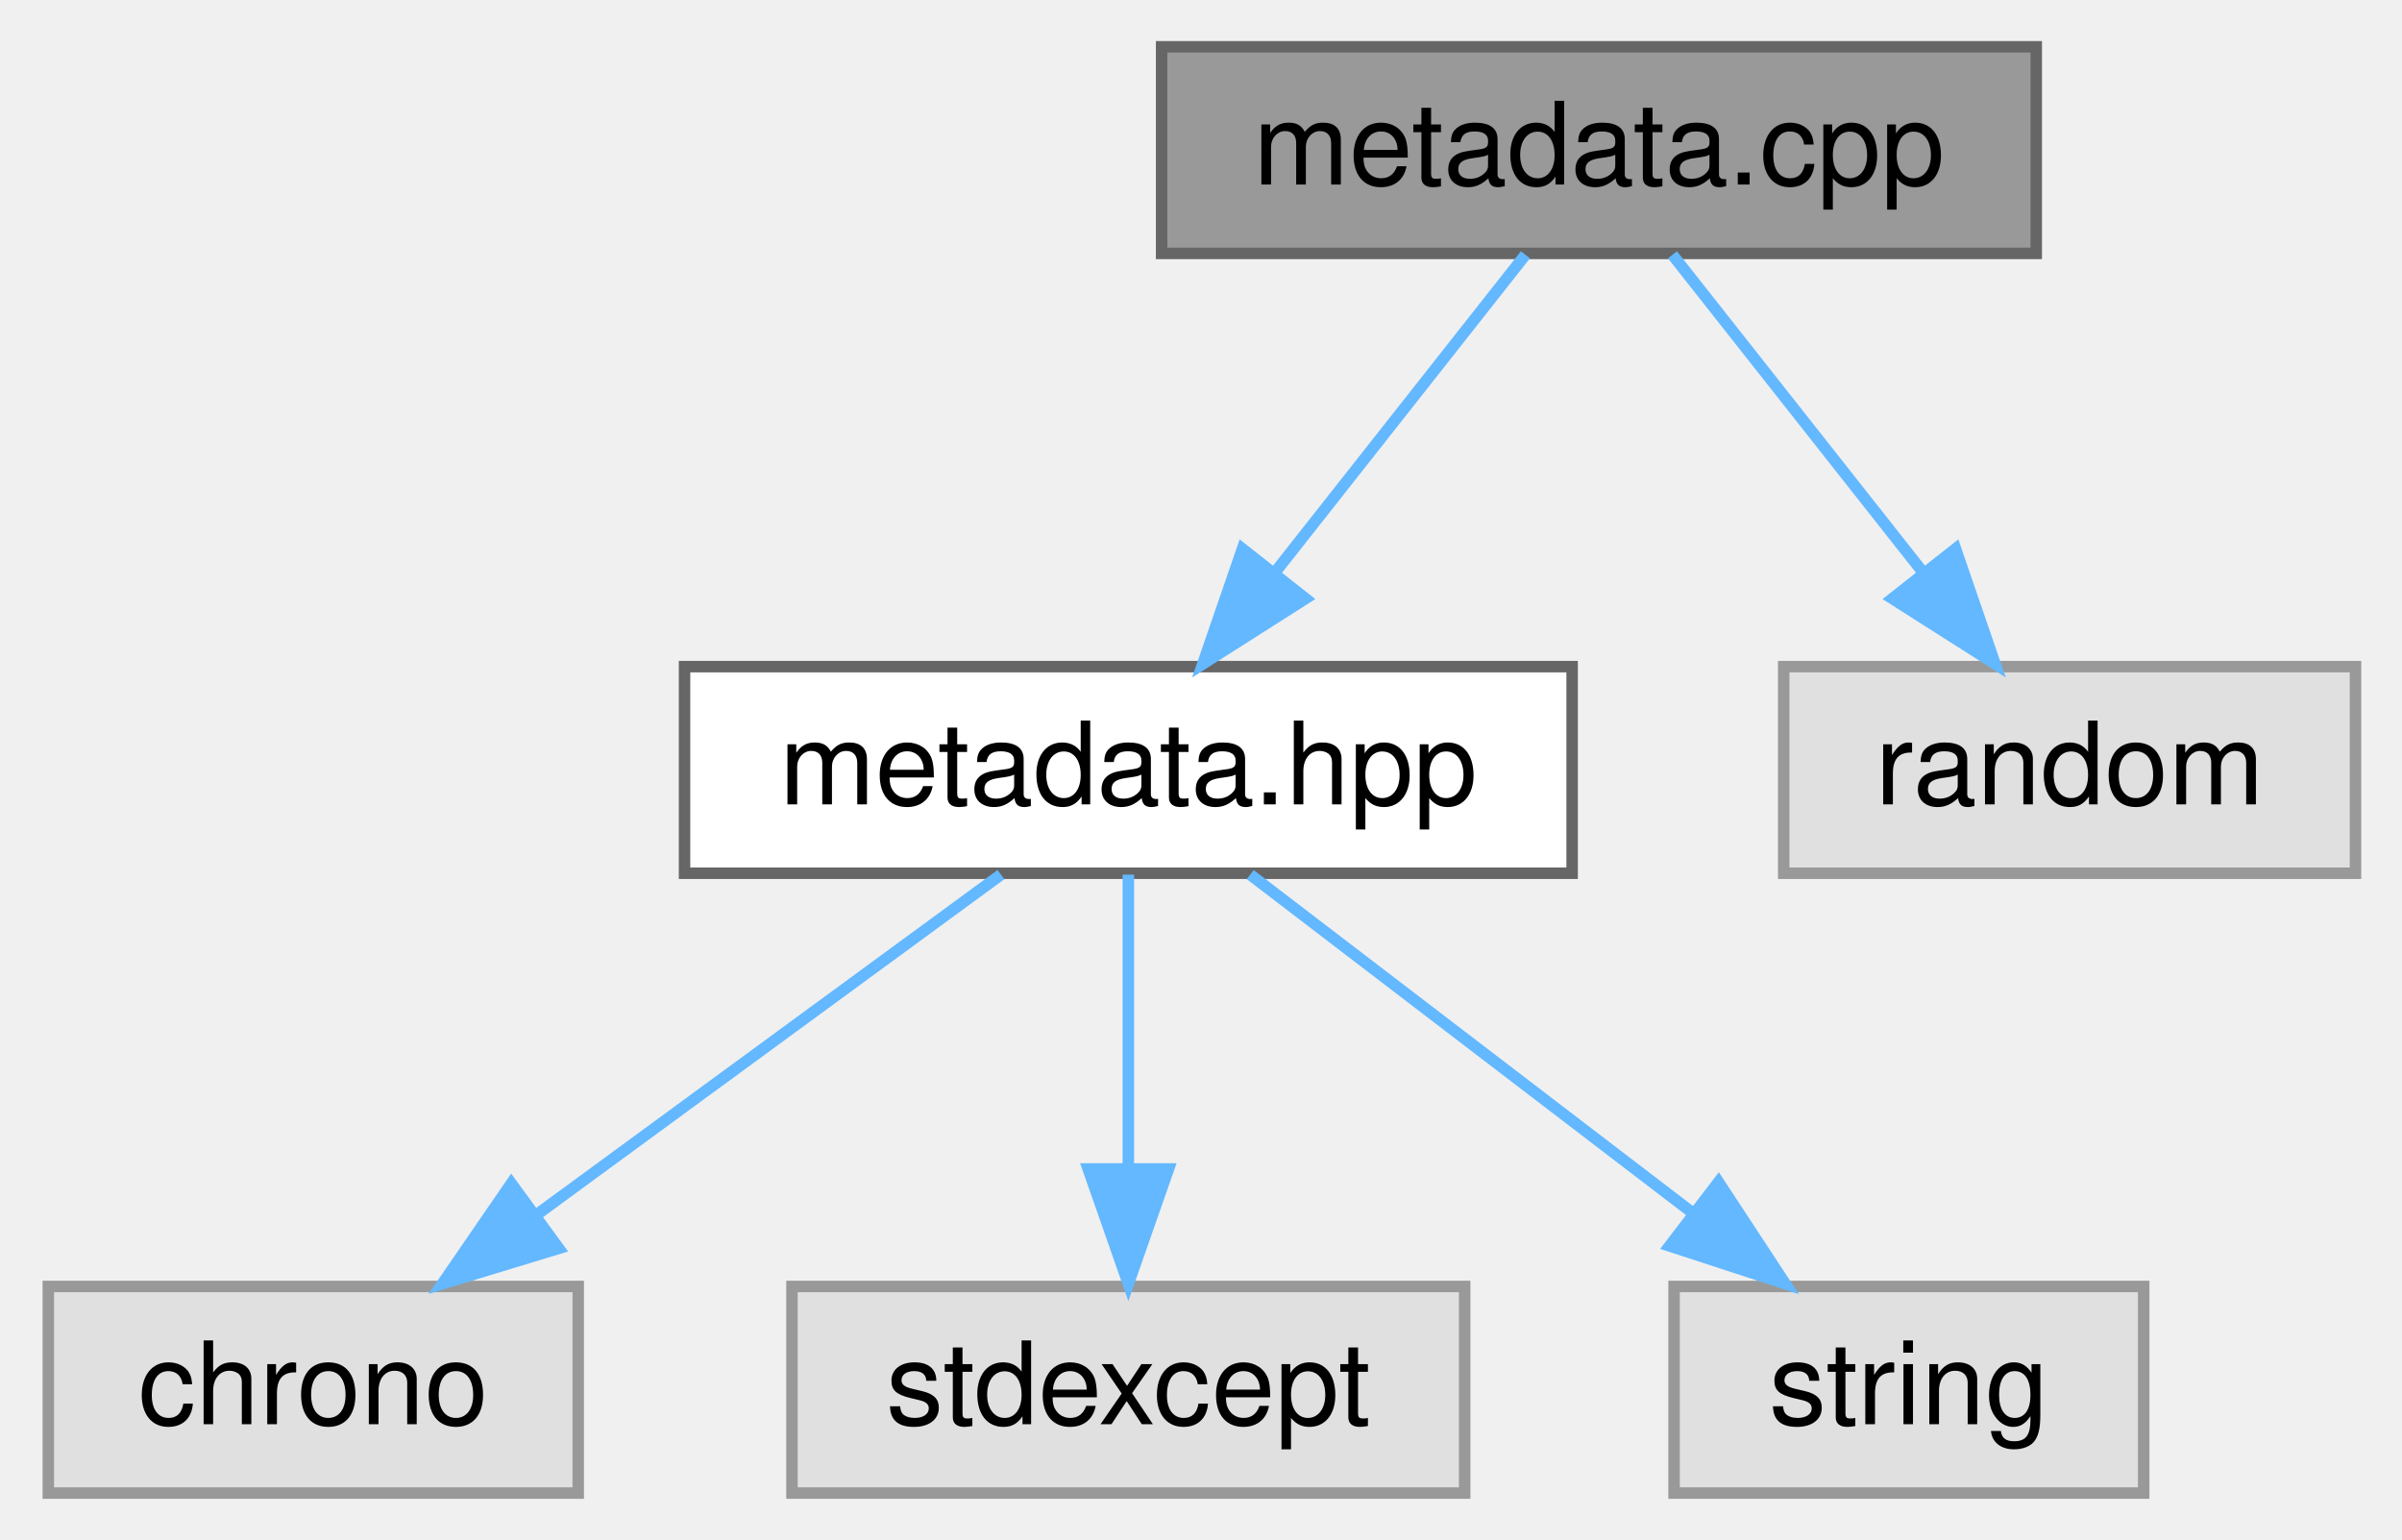
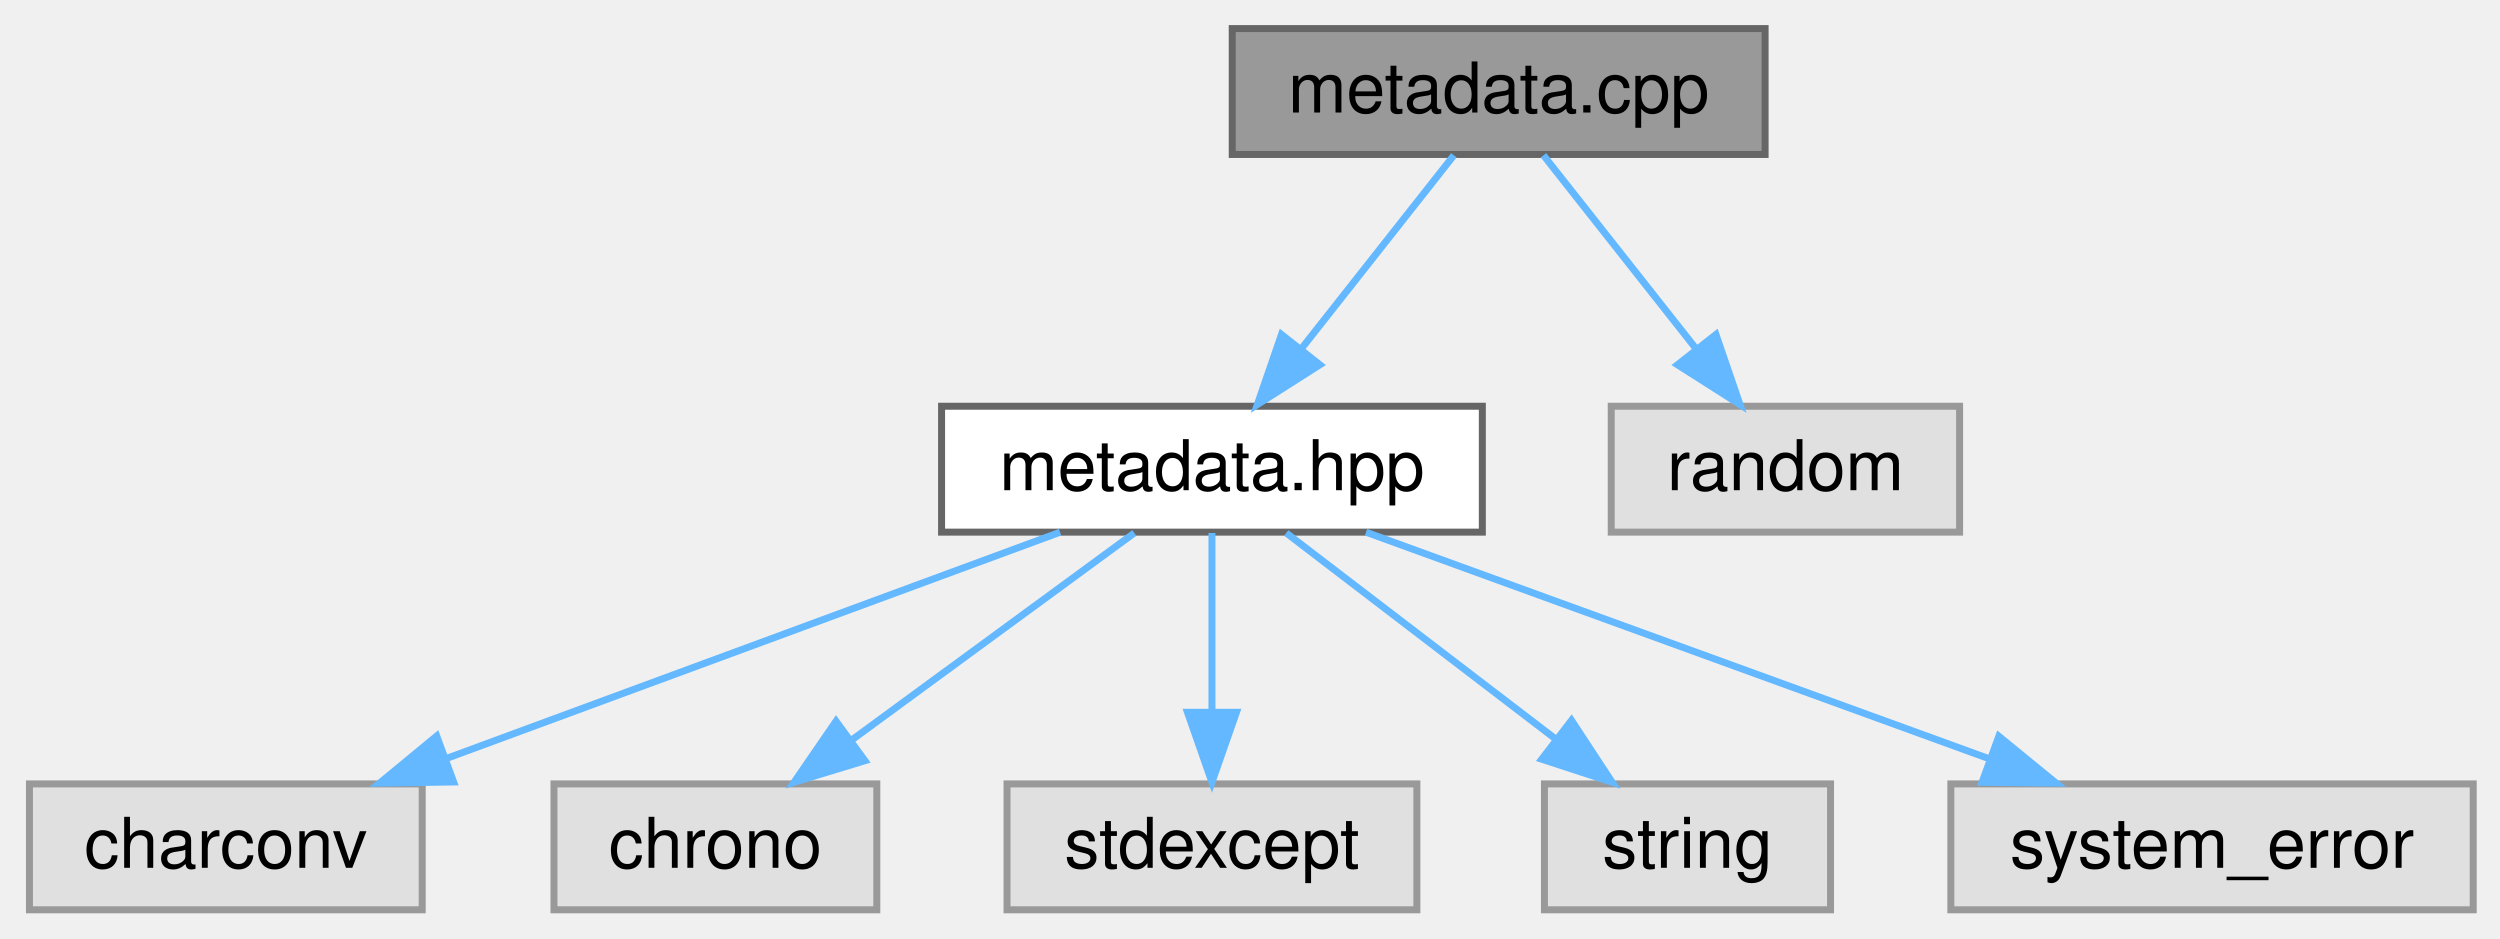
- <svg xmlns="http://www.w3.org/2000/svg" xmlns:xlink="http://www.w3.org/1999/xlink" width="209pt" height="134pt" viewBox="0.00 0.00 209.24 134.00">
+ <svg xmlns="http://www.w3.org/2000/svg" xmlns:xlink="http://www.w3.org/1999/xlink" width="357pt" height="134pt" viewBox="0.00 0.00 357.46 134.00">
  <g id="graph0" class="graph" transform="scale(1 1) rotate(0) translate(4 130)">
    <g id="Node000001" class="node">
      <g id="a_Node000001">
        <a xlink:title=" ">
-           <polygon fill="#999999" stroke="#666666" points="173.38,-126 97.19,-126 97.19,-108 173.38,-108 173.38,-126" />
-           <text text-anchor="middle" x="135.29" y="-114" font-family="Helvetica,sans-Serif" font-size="10.00">metadata.cpp</text>
+           <polygon fill="#999999" stroke="#666666" points="248.38,-126 172.19,-126 172.19,-108 248.38,-108 248.38,-126" />
+           <text text-anchor="middle" x="210.29" y="-114" font-family="Helvetica,sans-Serif" font-size="10.00">metadata.cpp</text>
        </a>
      </g>
    </g>
    <g id="Node000002" class="node">
      <g id="a_Node000002">
        <a xlink:href="metadata_8hpp.html" target="_top" xlink:title=" ">
-           <polygon fill="white" stroke="#666666" points="132.95,-72 55.63,-72 55.63,-54 132.95,-54 132.95,-72" />
-           <text text-anchor="middle" x="94.29" y="-60" font-family="Helvetica,sans-Serif" font-size="10.00">metadata.hpp</text>
+           <polygon fill="white" stroke="#666666" points="207.95,-72 130.63,-72 130.63,-54 207.95,-54 207.95,-72" />
+           <text text-anchor="middle" x="169.29" y="-60" font-family="Helvetica,sans-Serif" font-size="10.00">metadata.hpp</text>
        </a>
      </g>
    </g>
    <g id="edge1_Node000001_Node000002" class="edge">
      <g id="a_edge1_Node000001_Node000002">
        <a xlink:title=" ">
-           <path fill="none" stroke="#63b8ff" d="M128.88,-107.88C123.08,-100.52 114.36,-89.45 107.12,-80.28" />
-           <polygon fill="#63b8ff" stroke="#63b8ff" points="109.72,-77.93 100.78,-72.24 104.23,-82.26 109.72,-77.93" />
+           <path fill="none" stroke="#63b8ff" d="M203.88,-107.88C198.08,-100.52 189.36,-89.45 182.12,-80.28" />
+           <polygon fill="#63b8ff" stroke="#63b8ff" points="184.72,-77.93 175.78,-72.24 179.23,-82.26 184.72,-77.93" />
+         </a>
+       </g>
+     </g>
+     <g id="Node000008" class="node">
+       <g id="a_Node000008">
+         <a xlink:title=" ">
+           <polygon fill="#e0e0e0" stroke="#999999" points="276.19,-72 226.38,-72 226.38,-54 276.19,-54 276.19,-72" />
+           <text text-anchor="middle" x="251.29" y="-60" font-family="Helvetica,sans-Serif" font-size="10.00">random</text>
+         </a>
+       </g>
+     </g>
+     <g id="edge7_Node000001_Node000008" class="edge">
+       <g id="a_edge7_Node000001_Node000008">
+         <a xlink:title=" ">
+           <path fill="none" stroke="#63b8ff" d="M216.69,-107.88C222.5,-100.52 231.22,-89.45 238.46,-80.28" />
+           <polygon fill="#63b8ff" stroke="#63b8ff" points="241.35,-82.26 244.79,-72.24 235.85,-77.93 241.35,-82.26" />
+         </a>
+       </g>
+     </g>
+     <g id="Node000003" class="node">
+       <g id="a_Node000003">
+         <a xlink:title=" ">
+           <polygon fill="#e0e0e0" stroke="#999999" points="56.37,-18 0.21,-18 0.21,0 56.37,0 56.37,-18" />
+           <text text-anchor="middle" x="28.29" y="-6" font-family="Helvetica,sans-Serif" font-size="10.00">charconv</text>
+         </a>
+       </g>
+     </g>
+     <g id="edge2_Node000002_Node000003" class="edge">
+       <g id="a_edge2_Node000002_Node000003">
+         <a xlink:title=" ">
+           <path fill="none" stroke="#63b8ff" d="M147.57,-53.99C124.14,-45.35 86.62,-31.51 59.92,-21.67" />
+           <polygon fill="#63b8ff" stroke="#63b8ff" points="60.86,-18.28 50.27,-18.11 58.44,-24.85 60.86,-18.28" />
+         </a>
+       </g>
+     </g>
+     <g id="Node000004" class="node">
+       <g id="a_Node000004">
+         <a xlink:title=" ">
+           <polygon fill="#e0e0e0" stroke="#999999" points="121.37,-18 75.21,-18 75.21,0 121.37,0 121.37,-18" />
+           <text text-anchor="middle" x="98.29" y="-6" font-family="Helvetica,sans-Serif" font-size="10.00">chrono</text>
+         </a>
+       </g>
+     </g>
+     <g id="edge3_Node000002_Node000004" class="edge">
+       <g id="a_edge3_Node000002_Node000004">
+         <a xlink:title=" ">
+           <path fill="none" stroke="#63b8ff" d="M158.19,-53.88C147.42,-45.98 130.83,-33.84 117.84,-24.32" />
+           <polygon fill="#63b8ff" stroke="#63b8ff" points="119.67,-21.32 109.54,-18.24 115.54,-26.97 119.67,-21.32" />
+         </a>
+       </g>
+     </g>
+     <g id="Node000005" class="node">
+       <g id="a_Node000005">
+         <a xlink:title=" ">
+           <polygon fill="#e0e0e0" stroke="#999999" points="198.59,-18 139.99,-18 139.99,0 198.59,0 198.59,-18" />
+           <text text-anchor="middle" x="169.29" y="-6" font-family="Helvetica,sans-Serif" font-size="10.00">stdexcept</text>
+         </a>
+       </g>
+     </g>
+     <g id="edge4_Node000002_Node000005" class="edge">
+       <g id="a_edge4_Node000002_Node000005">
+         <a xlink:title=" ">
+           <path fill="none" stroke="#63b8ff" d="M169.29,-53.88C169.29,-47.05 169.29,-37.03 169.29,-28.29" />
+           <polygon fill="#63b8ff" stroke="#63b8ff" points="172.79,-28.24 169.29,-18.24 165.79,-28.24 172.79,-28.24" />
        </a>
      </g>
    </g>
    <g id="Node000006" class="node">
      <g id="a_Node000006">
        <a xlink:title=" ">
-           <polygon fill="#e0e0e0" stroke="#999999" points="201.19,-72 151.38,-72 151.38,-54 201.19,-54 201.19,-72" />
-           <text text-anchor="middle" x="176.29" y="-60" font-family="Helvetica,sans-Serif" font-size="10.00">random</text>
+           <polygon fill="#e0e0e0" stroke="#999999" points="257.74,-18 216.83,-18 216.83,0 257.74,0 257.74,-18" />
+           <text text-anchor="middle" x="237.29" y="-6" font-family="Helvetica,sans-Serif" font-size="10.00">string</text>
        </a>
      </g>
    </g>
-     <g id="edge5_Node000001_Node000006" class="edge">
-       <g id="a_edge5_Node000001_Node000006">
+     <g id="edge5_Node000002_Node000006" class="edge">
+       <g id="a_edge5_Node000002_Node000006">
        <a xlink:title=" ">
-           <path fill="none" stroke="#63b8ff" d="M141.69,-107.88C147.5,-100.52 156.22,-89.45 163.46,-80.28" />
-           <polygon fill="#63b8ff" stroke="#63b8ff" points="166.35,-82.26 169.79,-72.24 160.85,-77.93 166.35,-82.26" />
+           <path fill="none" stroke="#63b8ff" d="M179.91,-53.88C190.23,-45.98 206.12,-33.84 218.56,-24.32" />
+           <polygon fill="#63b8ff" stroke="#63b8ff" points="220.7,-27.09 226.51,-18.24 216.44,-21.53 220.7,-27.09" />
        </a>
      </g>
    </g>
-     <g id="Node000003" class="node">
-       <g id="a_Node000003">
+     <g id="Node000007" class="node">
+       <g id="a_Node000007">
        <a xlink:title=" ">
-           <polygon fill="#e0e0e0" stroke="#999999" points="46.37,-18 0.21,-18 0.21,0 46.37,0 46.37,-18" />
-           <text text-anchor="middle" x="23.29" y="-6" font-family="Helvetica,sans-Serif" font-size="10.00">chrono</text>
+           <polygon fill="#e0e0e0" stroke="#999999" points="349.63,-18 274.94,-18 274.94,0 349.63,0 349.63,-18" />
+           <text text-anchor="middle" x="312.29" y="-6" font-family="Helvetica,sans-Serif" font-size="10.00">system_error</text>
        </a>
      </g>
    </g>
-     <g id="edge2_Node000002_Node000003" class="edge">
-       <g id="a_edge2_Node000002_Node000003">
+     <g id="edge6_Node000002_Node000007" class="edge">
+       <g id="a_edge6_Node000002_Node000007">
        <a xlink:title=" ">
-           <path fill="none" stroke="#63b8ff" d="M83.19,-53.88C72.42,-45.98 55.83,-33.84 42.84,-24.32" />
-           <polygon fill="#63b8ff" stroke="#63b8ff" points="44.67,-21.32 34.54,-18.24 40.54,-26.97 44.67,-21.32" />
-         </a>
-       </g>
-     </g>
-     <g id="Node000004" class="node">
-       <g id="a_Node000004">
-         <a xlink:title=" ">
-           <polygon fill="#e0e0e0" stroke="#999999" points="123.59,-18 64.99,-18 64.99,0 123.59,0 123.59,-18" />
-           <text text-anchor="middle" x="94.29" y="-6" font-family="Helvetica,sans-Serif" font-size="10.00">stdexcept</text>
-         </a>
-       </g>
-     </g>
-     <g id="edge3_Node000002_Node000004" class="edge">
-       <g id="a_edge3_Node000002_Node000004">
-         <a xlink:title=" ">
-           <path fill="none" stroke="#63b8ff" d="M94.29,-53.88C94.29,-47.05 94.29,-37.03 94.29,-28.29" />
-           <polygon fill="#63b8ff" stroke="#63b8ff" points="97.79,-28.24 94.29,-18.24 90.79,-28.24 97.79,-28.24" />
-         </a>
-       </g>
-     </g>
-     <g id="Node000005" class="node">
-       <g id="a_Node000005">
-         <a xlink:title=" ">
-           <polygon fill="#e0e0e0" stroke="#999999" points="182.74,-18 141.83,-18 141.83,0 182.74,0 182.74,-18" />
-           <text text-anchor="middle" x="162.29" y="-6" font-family="Helvetica,sans-Serif" font-size="10.00">string</text>
-         </a>
-       </g>
-     </g>
-     <g id="edge4_Node000002_Node000005" class="edge">
-       <g id="a_edge4_Node000002_Node000005">
-         <a xlink:title=" ">
-           <path fill="none" stroke="#63b8ff" d="M104.91,-53.88C115.23,-45.98 131.12,-33.84 143.56,-24.32" />
-           <polygon fill="#63b8ff" stroke="#63b8ff" points="145.7,-27.09 151.51,-18.24 141.44,-21.53 145.7,-27.09" />
+           <path fill="none" stroke="#63b8ff" d="M191.32,-53.99C215.18,-45.31 253.47,-31.39 280.57,-21.54" />
+           <polygon fill="#63b8ff" stroke="#63b8ff" points="281.8,-24.81 290,-18.11 279.4,-18.23 281.8,-24.81" />
        </a>
      </g>
    </g>
  </g>
</svg>
